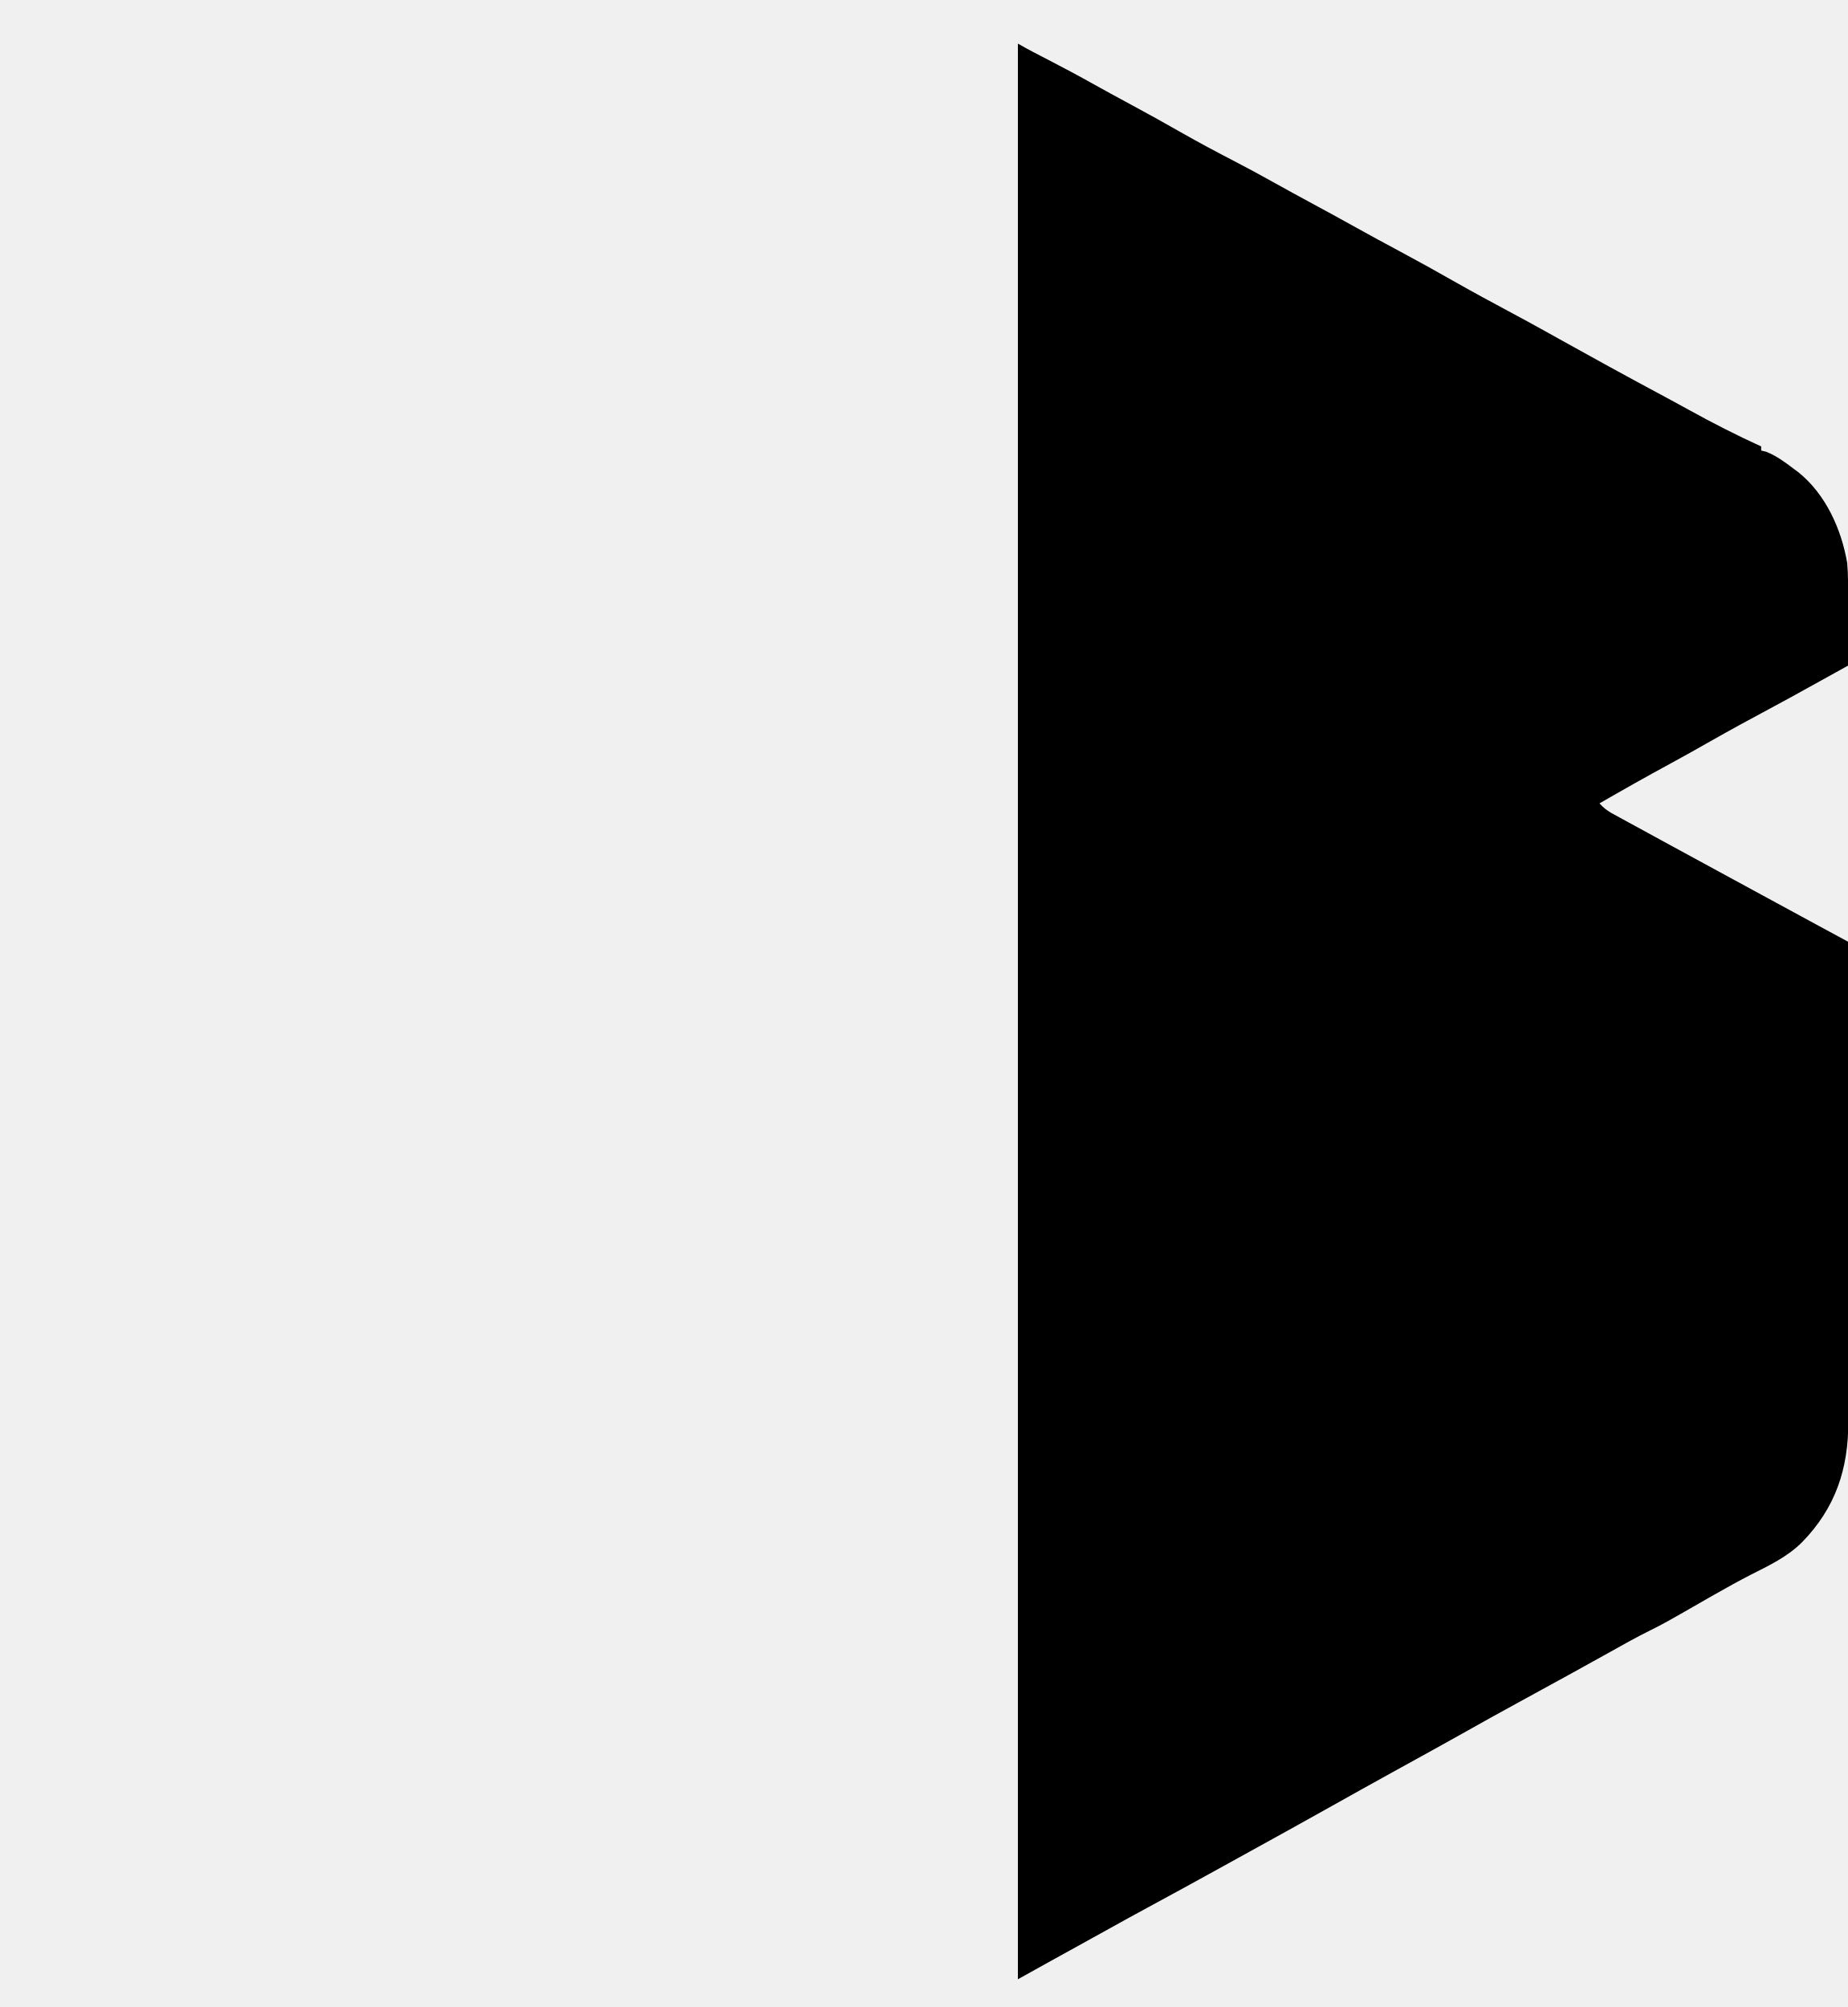
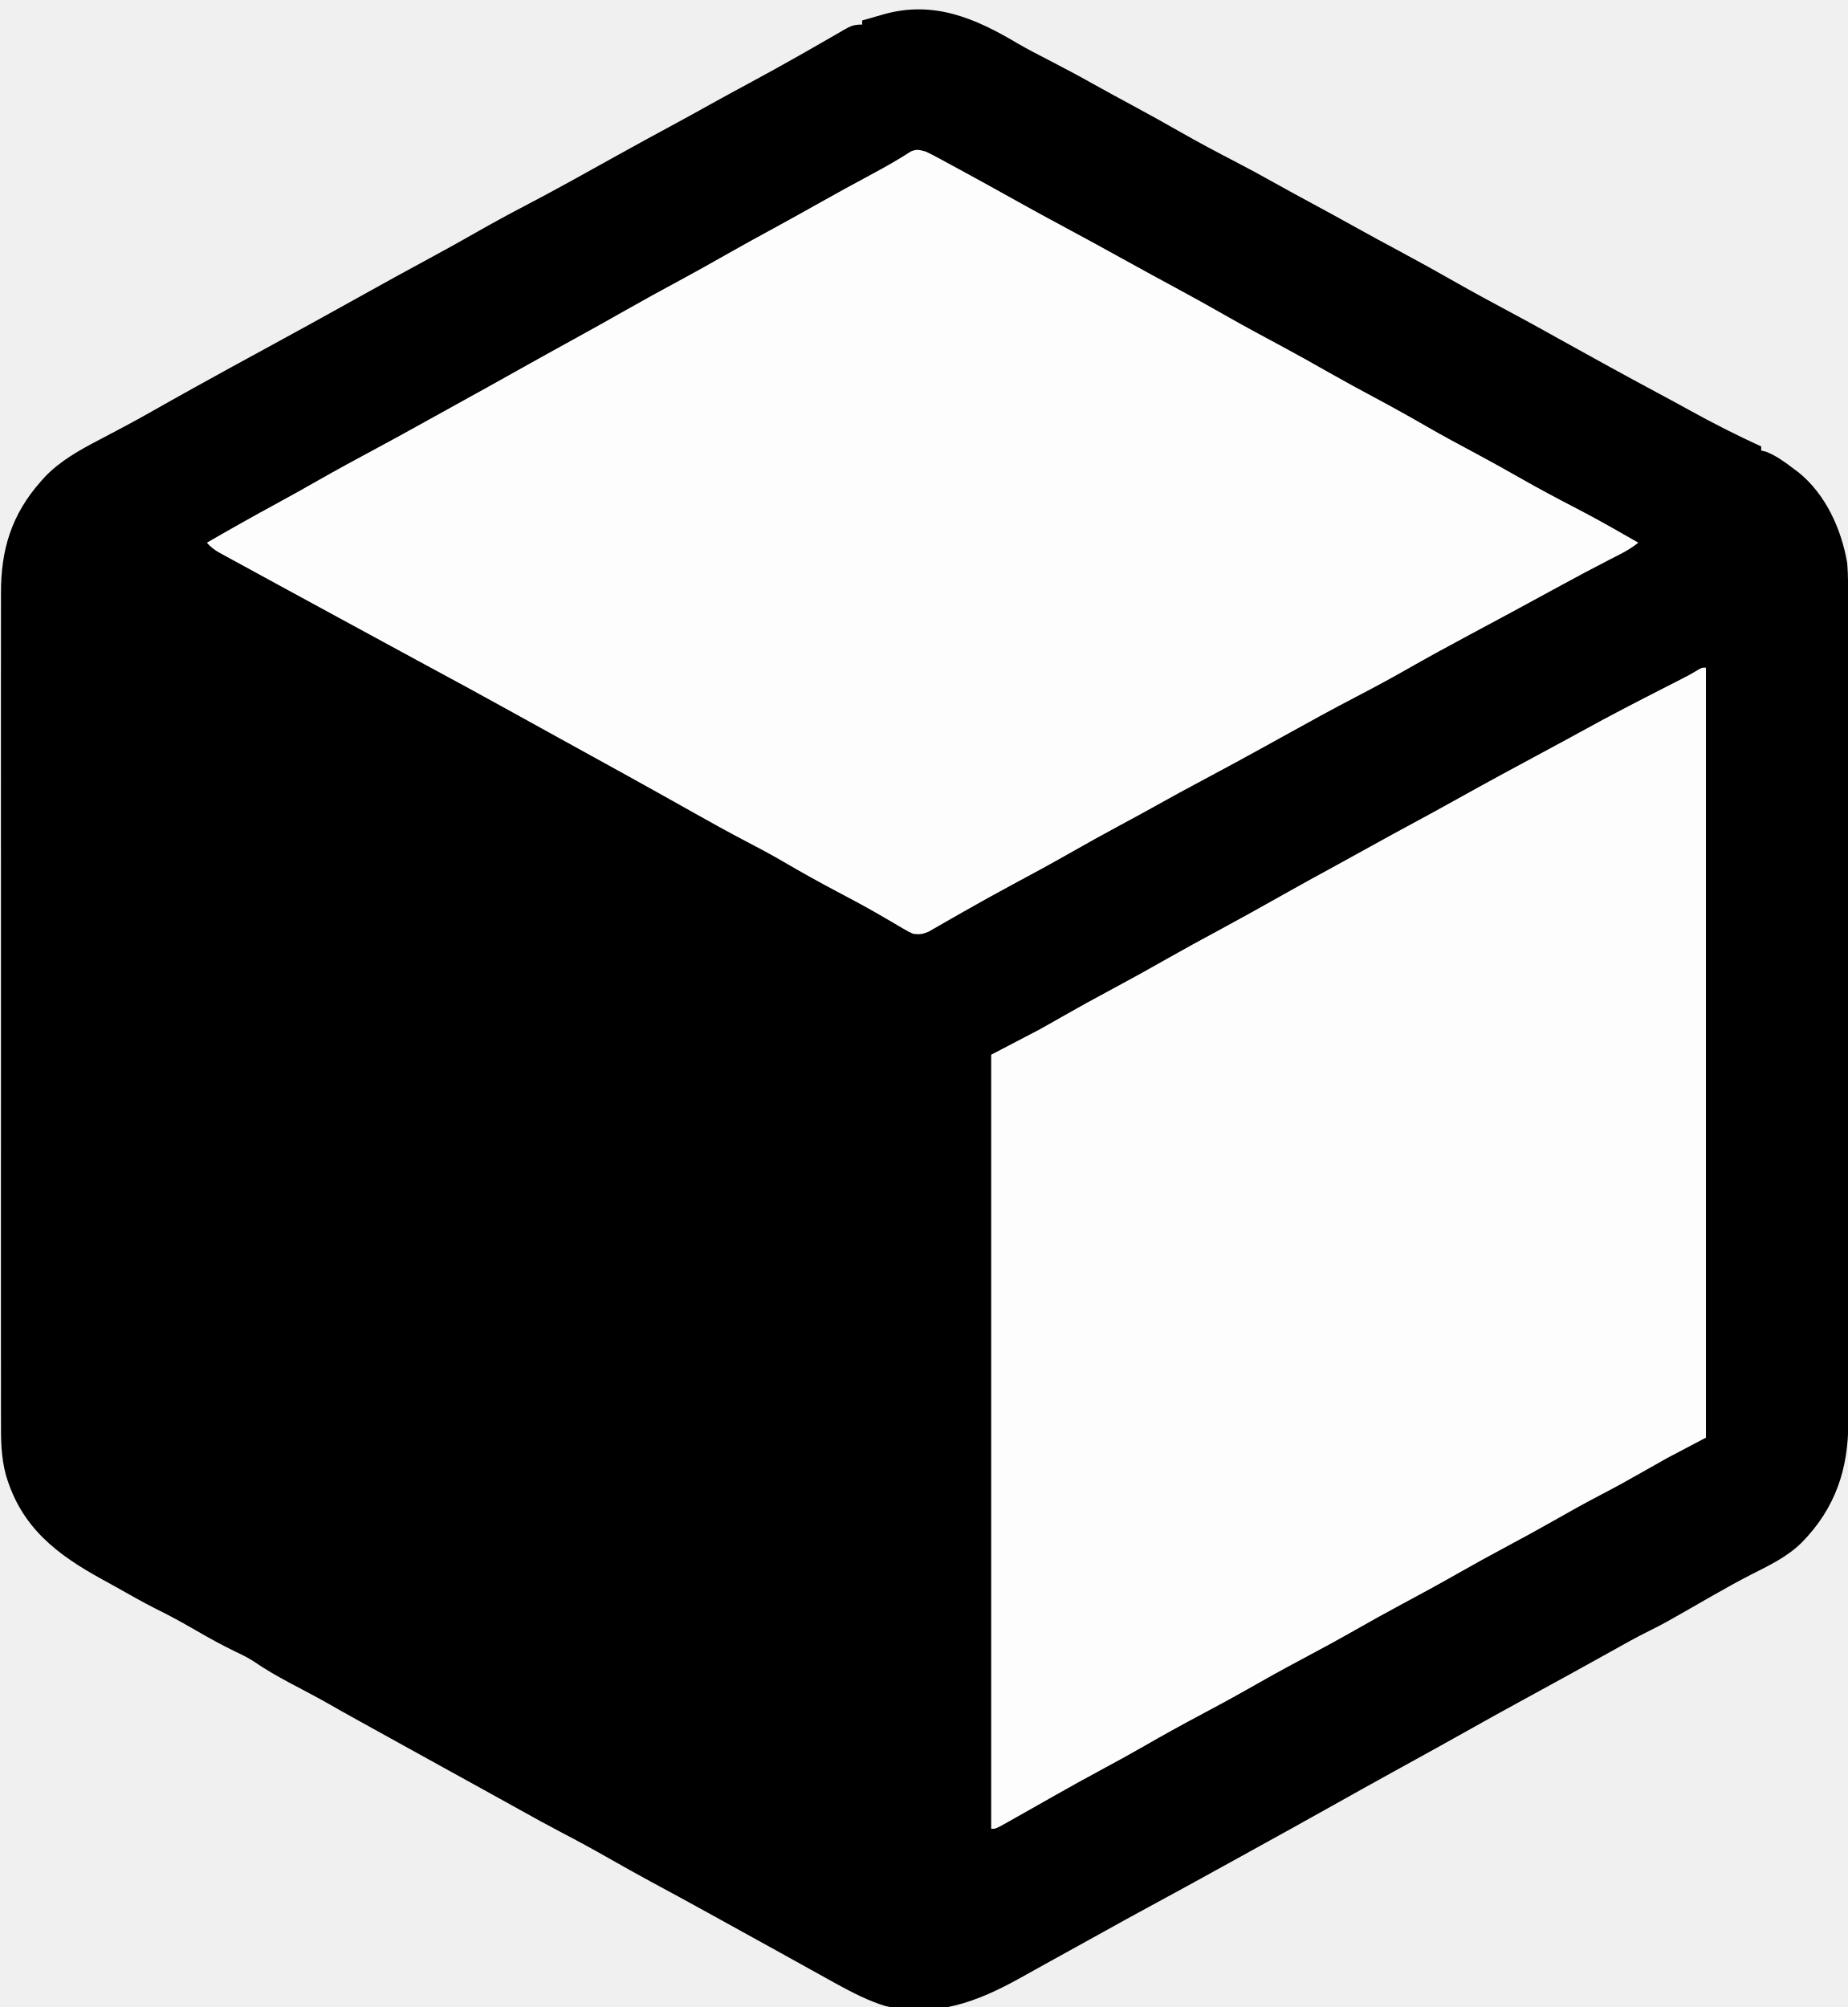
<svg xmlns="http://www.w3.org/2000/svg" viewBox="183 106 902 980" role="img" aria-label="holo">
-   <mask id="holo-cut" maskUnits="userSpaceOnUse" x="0" y="0" width="1254" height="1254">
-     <rect width="1254" height="1254" fill="#fff" />
-     <path transform="translate(635,180)" fill="#000" d="M0 0 C1.919 0.887 3.805 1.845 5.664 2.852 C6.772 3.448 7.88 4.044 9.022 4.658 C10.223 5.314 11.424 5.969 12.625 6.625 C13.879 7.304 15.134 7.982 16.388 8.66 C25.965 13.846 35.486 19.135 44.995 24.444 C52.586 28.677 60.214 32.832 67.875 36.938 C77.782 42.247 87.638 47.641 97.471 53.085 C105.748 57.666 114.047 62.201 122.375 66.688 C131.054 71.366 139.649 76.177 148.216 81.055 C156.51 85.761 164.9 90.273 173.308 94.769 C181.378 99.097 189.357 103.568 197.312 108.103 C204.525 112.201 211.809 116.152 219.125 120.062 C227.845 124.725 236.471 129.516 245.032 134.463 C253 139.047 261.094 143.383 269.2 147.714 C276.423 151.584 283.573 155.56 290.688 159.625 C299.3 164.541 308.022 169.196 316.833 173.745 C325.002 177.971 333.024 182.421 341 187 C342.312 187.75 343.625 188.5 344.938 189.25 C345.948 189.827 346.959 190.405 348 191 C345.237 193.172 342.478 194.896 339.352 196.496 C338.44 196.966 337.529 197.435 336.591 197.919 C335.612 198.42 334.633 198.921 333.625 199.438 C325.765 203.499 317.945 207.62 310.188 211.875 C302.225 216.24 294.247 220.574 286.25 224.875 C285.164 225.459 284.079 226.044 282.96 226.646 C277.437 229.618 271.91 232.584 266.379 235.543 C255.916 241.147 245.499 246.809 235.188 252.688 C227.15 257.269 219.037 261.657 210.825 265.918 C198.483 272.327 186.316 279.056 174.148 285.789 C171.724 287.13 169.3 288.472 166.875 289.812 C166.267 290.149 165.659 290.485 165.033 290.831 C155.241 296.246 145.398 301.562 135.525 306.829 C127.86 310.918 120.229 315.056 112.65 319.301 C106.571 322.701 100.444 326.009 94.312 329.312 C86.364 333.599 78.472 337.968 70.625 342.438 C61.402 347.69 52.084 352.746 42.725 357.752 C34.357 362.239 26.071 366.859 17.822 371.562 C16.092 372.549 14.36 373.532 12.625 374.512 C10.768 375.565 8.918 376.631 7.074 377.707 C6.11 378.257 5.146 378.808 4.152 379.375 C2.851 380.129 2.851 380.129 1.523 380.898 C-1.3 382.131 -2.954 382.382 -6 382 C-8.235 381.045 -8.235 381.045 -10.535 379.684 C-11.413 379.174 -12.29 378.665 -13.194 378.14 C-14.141 377.578 -15.087 377.016 -16.062 376.438 C-18.13 375.238 -20.199 374.041 -22.27 372.848 C-23.908 371.902 -23.908 371.902 -25.581 370.938 C-31.409 367.635 -37.331 364.511 -43.25 361.375 C-52.047 356.704 -60.745 351.904 -69.331 346.853 C-75.445 343.274 -81.677 339.96 -87.961 336.689 C-96.4 332.291 -104.702 327.659 -113 323 C-116.937 320.791 -120.875 318.583 -124.812 316.375 C-126.388 315.492 -126.388 315.492 -127.996 314.59 C-139.737 308.015 -151.523 301.523 -163.311 295.032 C-168.773 292.024 -174.233 289.011 -179.692 285.997 C-181.501 285 -183.309 284.002 -185.117 283.005 C-190.585 279.989 -196.052 276.972 -201.514 273.949 C-215.917 265.977 -230.359 258.086 -244.863 250.301 C-251.53 246.72 -258.174 243.097 -264.814 239.468 C-271.534 235.796 -278.265 232.144 -285 228.5 C-295.3 222.924 -305.594 217.338 -315.867 211.713 C-318.155 210.462 -320.444 209.213 -322.734 207.967 C-326.063 206.155 -329.389 204.338 -332.713 202.517 C-334.021 201.802 -335.329 201.089 -336.639 200.378 C-338.474 199.38 -340.306 198.376 -342.137 197.371 C-343.196 196.793 -344.255 196.215 -345.346 195.619 C-347.617 194.234 -349.257 192.983 -351 191 C-339.531 184.38 -328.011 177.876 -316.368 171.569 C-309.785 167.995 -303.259 164.331 -296.75 160.625 C-287.353 155.28 -277.863 150.122 -268.334 145.016 C-261.559 141.383 -254.812 137.708 -248.101 133.959 C-241.688 130.377 -235.256 126.831 -228.822 123.288 C-218.01 117.333 -207.222 111.337 -196.459 105.292 C-187.836 100.455 -179.179 95.681 -170.517 90.915 C-162.376 86.435 -154.265 81.905 -146.188 77.312 C-137.515 72.383 -128.768 67.605 -119.984 62.876 C-112.096 58.621 -104.29 54.232 -96.5 49.802 C-89.179 45.647 -81.804 41.6 -74.405 37.587 C-67.445 33.805 -60.529 29.946 -53.625 26.062 C-44.185 20.753 -34.694 15.549 -25.148 10.433 C-19.045 7.152 -13.087 3.747 -7.27 -0.023 C-4.326 -1.29 -3.074 -0.838 0 0 Z" />
-     <path transform="translate(1016,432)" fill="#000" d="M0 0 C0 124.08 0 248.16 0 376 C-6.27 379.3 -12.54 382.6 -19 386 C-22.848 388.147 -26.682 390.302 -30.5 392.5 C-37.439 396.46 -44.408 400.321 -51.5 404 C-59.429 408.116 -67.2 412.478 -74.961 416.902 C-82.25 421.044 -89.607 425.047 -97 429 C-105.226 433.4 -113.395 437.88 -121.5 442.5 C-130.693 447.741 -139.982 452.782 -149.313 457.772 C-156.389 461.566 -163.401 465.458 -170.375 469.438 C-179.433 474.605 -188.594 479.561 -197.801 484.458 C-206.705 489.197 -215.514 494.081 -224.273 499.084 C-231.821 503.376 -239.459 507.487 -247.125 511.562 C-256.263 516.422 -265.314 521.404 -274.274 526.584 C-280.748 530.316 -287.294 533.898 -293.875 537.438 C-301.925 541.769 -309.924 546.176 -317.875 550.688 C-318.817 551.222 -319.76 551.756 -320.731 552.307 C-322.582 553.358 -324.434 554.409 -326.286 555.46 C-330.623 557.921 -334.964 560.373 -339.312 562.812 C-340.442 563.453 -340.442 563.453 -341.595 564.106 C-346.771 567 -346.771 567 -349 567 C-349 442.26 -349 317.52 -349 189 C-341.41 185.04 -333.82 181.08 -326 177 C-322.207 174.9 -318.437 172.796 -314.688 170.625 C-306.524 165.955 -298.294 161.434 -290 157 C-280.778 152.067 -271.642 147.007 -262.554 141.831 C-254.642 137.336 -246.655 132.991 -238.646 128.673 C-227.76 122.801 -216.951 116.799 -206.182 110.716 C-198.252 106.238 -190.271 101.861 -182.27 97.51 C-176.538 94.391 -170.823 91.244 -165.125 88.062 C-157.085 83.576 -148.989 79.195 -140.888 74.819 C-134.863 71.561 -128.856 68.275 -122.875 64.938 C-107.217 56.205 -91.445 47.683 -75.65 39.201 C-70.675 36.527 -65.705 33.846 -60.762 31.113 C-47.145 23.591 -33.337 16.471 -19.477 9.409 C-18.691 9.008 -17.905 8.607 -17.095 8.194 C-15.613 7.438 -14.13 6.683 -12.646 5.93 C-9.741 4.449 -6.921 2.952 -4.137 1.248 C-2 0 -2 0 0 0 Z" />
-   </mask>
-   <path transform="translate(680.0386,127.2803)" mask="url(#holo-cut)" fill="currentColor" d="M0 0 C4.836 2.808 9.8 5.356 14.774 7.907 C22.272 11.776 29.698 15.738 37.056 19.868 C43.218 23.322 49.429 26.682 55.649 30.032 C63.664 34.352 71.616 38.769 79.524 43.282 C88.145 48.198 96.873 52.86 105.69 57.414 C112.208 60.785 118.646 64.271 125.045 67.861 C131.317 71.376 137.634 74.804 143.961 78.22 C150.944 81.99 157.911 85.784 164.836 89.657 C172.063 93.699 179.35 97.623 186.649 101.532 C195.927 106.505 205.12 111.606 214.266 116.818 C222.649 121.58 231.13 126.151 239.628 130.705 C245.701 133.96 251.757 137.237 257.774 140.595 C258.463 140.979 259.153 141.364 259.863 141.76 C261.36 142.596 262.857 143.432 264.354 144.268 C280.382 153.195 296.457 162.034 312.628 170.7 C317.702 173.42 322.767 176.155 327.805 178.942 C339.336 185.317 350.978 191.24 362.961 196.72 C362.961 197.38 362.961 198.04 362.961 198.72 C363.745 198.905 364.529 199.091 365.336 199.282 C370.475 201.32 374.573 204.396 378.961 207.72 C380.004 208.491 380.004 208.491 381.067 209.278 C394.426 219.971 402.195 237.211 404.961 253.72 C405.484 259.693 405.372 265.699 405.349 271.69 C405.353 273.484 405.359 275.278 405.365 277.072 C405.38 281.971 405.376 286.871 405.368 291.77 C405.364 297.066 405.376 302.362 405.386 307.658 C405.403 318.022 405.404 328.385 405.399 338.749 C405.395 347.176 405.396 355.602 405.402 364.029 C405.403 365.23 405.403 366.431 405.404 367.668 C405.406 370.108 405.407 372.548 405.409 374.988 C405.422 397.852 405.417 420.717 405.406 443.581 C405.396 464.479 405.409 485.376 405.432 506.274 C405.457 527.754 405.466 549.234 405.46 570.714 C405.456 582.764 405.459 594.815 405.476 606.865 C405.491 617.124 405.491 627.383 405.474 637.641 C405.465 642.871 405.463 648.1 405.479 653.329 C405.493 658.125 405.488 662.921 405.468 667.717 C405.465 669.443 405.467 671.169 405.478 672.895 C405.608 695.846 399.216 715.071 382.961 731.72 C375.752 738.968 366.762 743.133 357.758 747.72 C351.756 750.792 345.884 754.074 340.024 757.407 C339.053 757.959 338.083 758.51 337.083 759.078 C332.988 761.41 328.9 763.752 324.821 766.11 C319.681 769.079 314.541 771.977 309.211 774.595 C301.929 778.174 294.891 782.168 287.812 786.13 C282.122 789.304 276.416 792.448 270.711 795.595 C270.085 795.94 269.459 796.286 268.814 796.642 C260.794 801.068 252.76 805.47 244.711 809.845 C236.029 814.566 227.401 819.379 218.784 824.219 C210.551 828.84 202.293 833.414 194.024 837.97 C192.775 838.658 191.526 839.346 190.277 840.035 C187.9 841.344 185.524 842.653 183.147 843.963 C173.173 849.463 163.225 855.009 153.292 860.582 C140.068 867.999 126.805 875.342 113.524 882.655 C109.187 885.043 104.853 887.437 100.52 889.833 C88.133 896.681 75.727 903.489 63.273 910.215 C56.139 914.072 49.041 917.99 41.958 921.938 C32.473 927.224 22.963 932.466 13.447 937.695 C9.383 939.93 5.334 942.191 1.29 944.462 C-19.661 956.149 -40.516 964.087 -64.789 958.22 C-73.028 955.678 -80.501 951.845 -88.039 947.72 C-89.024 947.183 -89.024 947.183 -90.03 946.635 C-93.626 944.667 -97.207 942.673 -100.781 940.665 C-107.118 937.107 -113.486 933.602 -119.851 930.095 C-122.362 928.711 -124.872 927.327 -127.382 925.942 C-128.014 925.594 -128.646 925.246 -129.296 924.887 C-133.702 922.458 -138.105 920.025 -142.507 917.591 C-144.955 916.238 -147.403 914.885 -149.851 913.532 C-150.454 913.199 -151.057 912.866 -151.679 912.522 C-160.875 907.443 -170.105 902.432 -179.353 897.448 C-186.235 893.728 -193.053 889.903 -199.851 886.032 C-207.565 881.64 -215.338 877.404 -223.21 873.303 C-229.834 869.848 -236.365 866.24 -242.886 862.595 C-249.194 859.069 -255.523 855.583 -261.851 852.095 C-263.1 851.406 -264.349 850.717 -265.598 850.028 C-270.646 847.244 -275.695 844.46 -280.744 841.677 C-294.143 834.292 -307.538 826.898 -320.914 819.47 C-322.031 818.85 -323.148 818.229 -324.299 817.591 C-328.376 815.324 -332.451 813.059 -336.492 810.728 C-339.656 808.909 -342.873 807.194 -346.093 805.478 C-347.203 804.886 -348.313 804.294 -349.457 803.685 C-351.752 802.463 -354.049 801.244 -356.347 800.028 C-362.123 796.943 -367.652 793.736 -373.049 790.029 C-376.014 788.078 -379.079 786.616 -382.289 785.095 C-388.955 781.868 -395.38 778.305 -401.789 774.595 C-408.102 770.942 -414.415 767.443 -420.98 764.259 C-427.317 761.07 -433.466 757.523 -439.652 754.052 C-442.055 752.711 -444.465 751.385 -446.878 750.063 C-469.263 737.792 -486.615 724.618 -494.144 699.01 C-496.558 690.149 -496.598 681.523 -496.547 672.395 C-496.551 670.587 -496.557 668.779 -496.565 666.971 C-496.582 662.042 -496.574 657.113 -496.561 652.183 C-496.552 646.852 -496.566 641.521 -496.577 636.189 C-496.595 625.76 -496.591 615.332 -496.58 604.903 C-496.571 596.423 -496.569 587.944 -496.574 579.464 C-496.574 578.255 -496.575 577.046 -496.576 575.8 C-496.577 573.344 -496.578 570.888 -496.58 568.431 C-496.591 545.422 -496.578 522.412 -496.556 499.402 C-496.539 479.68 -496.542 459.959 -496.56 440.237 C-496.581 417.308 -496.59 394.38 -496.578 371.452 C-496.576 369.004 -496.575 366.557 -496.574 364.109 C-496.573 362.905 -496.573 361.701 -496.572 360.461 C-496.569 351.997 -496.574 343.533 -496.584 335.069 C-496.595 324.746 -496.592 314.423 -496.571 304.101 C-496.56 298.839 -496.556 293.577 -496.569 288.316 C-496.581 283.49 -496.574 278.665 -496.553 273.839 C-496.549 272.102 -496.551 270.366 -496.561 268.629 C-496.672 247.293 -491.486 229.98 -477.039 213.72 C-476.474 213.084 -475.909 212.449 -475.328 211.794 C-467.677 203.694 -458.017 198.41 -448.235 193.297 C-445.109 191.663 -441.995 190.006 -438.878 188.353 C-438.271 188.031 -437.664 187.71 -437.039 187.379 C-432.649 185.054 -428.294 182.676 -423.976 180.22 C-416.976 176.244 -409.95 172.317 -402.914 168.407 C-402.331 168.083 -401.748 167.76 -401.147 167.426 C-389.811 161.13 -378.432 154.912 -367.039 148.72 C-352.658 140.897 -338.317 133.009 -324.02 125.036 C-310.998 117.777 -297.954 110.569 -284.828 103.5 C-277.911 99.764 -271.058 95.923 -264.226 92.032 C-256.604 87.694 -248.929 83.499 -241.153 79.446 C-225.687 71.38 -210.466 62.856 -195.228 54.369 C-186.674 49.61 -178.079 44.931 -169.465 40.282 C-162.913 36.744 -156.393 33.153 -149.893 29.521 C-143.743 26.092 -137.549 22.748 -131.351 19.407 C-123.2 15.009 -115.097 10.535 -107.039 5.97 C-106.09 5.433 -105.141 4.896 -104.164 4.343 C-99.825 1.883 -95.496 -0.591 -91.183 -3.097 C-90.076 -3.734 -90.076 -3.734 -88.947 -4.385 C-87.596 -5.163 -86.249 -5.949 -84.908 -6.742 C-81.57 -8.659 -80.005 -9.28 -76.039 -9.28 C-76.039 -9.94 -76.039 -10.6 -76.039 -11.28 C-73.789 -11.927 -71.539 -12.573 -69.289 -13.218 C-68.036 -13.577 -66.783 -13.937 -65.492 -14.308 C-41.091 -21.181 -20.734 -12.353 0 0 Z" />
+   <path fill="#000000" transform="translate(680.0386,127.2803)" d="M0 0 C4.836 2.808 9.8 5.356 14.774 7.907 C22.272 11.776 29.698 15.738 37.056 19.868 C43.218 23.322 49.429 26.682 55.649 30.032 C63.664 34.352 71.616 38.769 79.524 43.282 C88.145 48.198 96.873 52.86 105.69 57.414 C112.208 60.785 118.646 64.271 125.045 67.861 C131.317 71.376 137.634 74.804 143.961 78.22 C150.944 81.99 157.911 85.784 164.836 89.657 C172.063 93.699 179.35 97.623 186.649 101.532 C195.927 106.505 205.12 111.606 214.266 116.818 C222.649 121.58 231.13 126.151 239.628 130.705 C245.701 133.96 251.757 137.237 257.774 140.595 C258.463 140.979 259.153 141.364 259.863 141.76 C261.36 142.596 262.857 143.432 264.354 144.268 C280.382 153.195 296.457 162.034 312.628 170.7 C317.702 173.42 322.767 176.155 327.805 178.942 C339.336 185.317 350.978 191.24 362.961 196.72 C362.961 197.38 362.961 198.04 362.961 198.72 C363.745 198.905 364.529 199.091 365.336 199.282 C370.475 201.32 374.573 204.396 378.961 207.72 C380.004 208.491 380.004 208.491 381.067 209.278 C394.426 219.971 402.195 237.211 404.961 253.72 C405.484 259.693 405.372 265.699 405.349 271.69 C405.353 273.484 405.359 275.278 405.365 277.072 C405.38 281.971 405.376 286.871 405.368 291.77 C405.364 297.066 405.376 302.362 405.386 307.658 C405.403 318.022 405.404 328.385 405.399 338.749 C405.395 347.176 405.396 355.602 405.402 364.029 C405.403 365.23 405.403 366.431 405.404 367.668 C405.406 370.108 405.407 372.548 405.409 374.988 C405.422 397.852 405.417 420.717 405.406 443.581 C405.396 464.479 405.409 485.376 405.432 506.274 C405.457 527.754 405.466 549.234 405.46 570.714 C405.456 582.764 405.459 594.815 405.476 606.865 C405.491 617.124 405.491 627.383 405.474 637.641 C405.465 642.871 405.463 648.1 405.479 653.329 C405.493 658.125 405.488 662.921 405.468 667.717 C405.465 669.443 405.467 671.169 405.478 672.895 C405.608 695.846 399.216 715.071 382.961 731.72 C375.752 738.968 366.762 743.133 357.758 747.72 C351.756 750.792 345.884 754.074 340.024 757.407 C339.053 757.959 338.083 758.51 337.083 759.078 C332.988 761.41 328.9 763.752 324.821 766.11 C319.681 769.079 314.541 771.977 309.211 774.595 C301.929 778.174 294.891 782.168 287.812 786.13 C282.122 789.304 276.416 792.448 270.711 795.595 C270.085 795.94 269.459 796.286 268.814 796.642 C260.794 801.068 252.76 805.47 244.711 809.845 C236.029 814.566 227.401 819.379 218.784 824.219 C210.551 828.84 202.293 833.414 194.024 837.97 C192.775 838.658 191.526 839.346 190.277 840.035 C187.9 841.344 185.524 842.653 183.147 843.963 C173.173 849.463 163.225 855.009 153.292 860.582 C140.068 867.999 126.805 875.342 113.524 882.655 C109.187 885.043 104.853 887.437 100.52 889.833 C88.133 896.681 75.727 903.489 63.273 910.215 C56.139 914.072 49.041 917.99 41.958 921.938 C32.473 927.224 22.963 932.466 13.447 937.695 C9.383 939.93 5.334 942.191 1.29 944.462 C-19.661 956.149 -40.516 964.087 -64.789 958.22 C-73.028 955.678 -80.501 951.845 -88.039 947.72 C-89.024 947.183 -89.024 947.183 -90.03 946.635 C-93.626 944.667 -97.207 942.673 -100.781 940.665 C-107.118 937.107 -113.486 933.602 -119.851 930.095 C-122.362 928.711 -124.872 927.327 -127.382 925.942 C-128.014 925.594 -128.646 925.246 -129.296 924.887 C-133.702 922.458 -138.105 920.025 -142.507 917.591 C-144.955 916.238 -147.403 914.885 -149.851 913.532 C-150.454 913.199 -151.057 912.866 -151.679 912.522 C-160.875 907.443 -170.105 902.432 -179.353 897.448 C-186.235 893.728 -193.053 889.903 -199.851 886.032 C-207.565 881.64 -215.338 877.404 -223.21 873.303 C-229.834 869.848 -236.365 866.24 -242.886 862.595 C-249.194 859.069 -255.523 855.583 -261.851 852.095 C-263.1 851.406 -264.349 850.717 -265.598 850.028 C-270.646 847.244 -275.695 844.46 -280.744 841.677 C-294.143 834.292 -307.538 826.898 -320.914 819.47 C-322.031 818.85 -323.148 818.229 -324.299 817.591 C-328.376 815.324 -332.451 813.059 -336.492 810.728 C-339.656 808.909 -342.873 807.194 -346.093 805.478 C-347.203 804.886 -348.313 804.294 -349.457 803.685 C-351.752 802.463 -354.049 801.244 -356.347 800.028 C-362.123 796.943 -367.652 793.736 -373.049 790.029 C-376.014 788.078 -379.079 786.616 -382.289 785.095 C-388.955 781.868 -395.38 778.305 -401.789 774.595 C-408.102 770.942 -414.415 767.443 -420.98 764.259 C-427.317 761.07 -433.466 757.523 -439.652 754.052 C-442.055 752.711 -444.465 751.385 -446.878 750.063 C-469.263 737.792 -486.615 724.618 -494.144 699.01 C-496.558 690.149 -496.598 681.523 -496.547 672.395 C-496.551 670.587 -496.557 668.779 -496.565 666.971 C-496.582 662.042 -496.574 657.113 -496.561 652.183 C-496.552 646.852 -496.566 641.521 -496.577 636.189 C-496.595 625.76 -496.591 615.332 -496.58 604.903 C-496.571 596.423 -496.569 587.944 -496.574 579.464 C-496.574 578.255 -496.575 577.046 -496.576 575.8 C-496.577 573.344 -496.578 570.888 -496.58 568.431 C-496.591 545.422 -496.578 522.412 -496.556 499.402 C-496.539 479.68 -496.542 459.959 -496.56 440.237 C-496.581 417.308 -496.59 394.38 -496.578 371.452 C-496.576 369.004 -496.575 366.557 -496.574 364.109 C-496.573 362.905 -496.573 361.701 -496.572 360.461 C-496.569 351.997 -496.574 343.533 -496.584 335.069 C-496.595 324.746 -496.592 314.423 -496.571 304.101 C-496.56 298.839 -496.556 293.577 -496.569 288.316 C-496.581 283.49 -496.574 278.665 -496.553 273.839 C-496.549 272.102 -496.551 270.366 -496.561 268.629 C-496.672 247.293 -491.486 229.98 -477.039 213.72 C-476.474 213.084 -475.909 212.449 -475.328 211.794 C-467.677 203.694 -458.017 198.41 -448.235 193.297 C-445.109 191.663 -441.995 190.006 -438.878 188.353 C-438.271 188.031 -437.664 187.71 -437.039 187.379 C-432.649 185.054 -428.294 182.676 -423.976 180.22 C-416.976 176.244 -409.95 172.317 -402.914 168.407 C-402.331 168.083 -401.748 167.76 -401.147 167.426 C-389.811 161.13 -378.432 154.912 -367.039 148.72 C-352.658 140.897 -338.317 133.009 -324.02 125.036 C-310.998 117.777 -297.954 110.569 -284.828 103.5 C-277.911 99.764 -271.058 95.923 -264.226 92.032 C-256.604 87.694 -248.929 83.499 -241.153 79.446 C-225.687 71.38 -210.466 62.856 -195.228 54.369 C-186.674 49.61 -178.079 44.931 -169.465 40.282 C-162.913 36.744 -156.393 33.153 -149.893 29.521 C-143.743 26.092 -137.549 22.748 -131.351 19.407 C-123.2 15.009 -115.097 10.535 -107.039 5.97 C-106.09 5.433 -105.141 4.896 -104.164 4.343 C-99.825 1.883 -95.496 -0.591 -91.183 -3.097 C-90.076 -3.734 -90.076 -3.734 -88.947 -4.385 C-87.596 -5.163 -86.249 -5.949 -84.908 -6.742 C-81.57 -8.659 -80.005 -9.28 -76.039 -9.28 C-76.039 -9.94 -76.039 -10.6 -76.039 -11.28 C-73.789 -11.927 -71.539 -12.573 -69.289 -13.218 C-68.036 -13.577 -66.783 -13.937 -65.492 -14.308 C-41.091 -21.181 -20.734 -12.353 0 0 Z" />
+   <path fill="#FDFDFD" transform="translate(635,180)" d="M0 0 C1.919 0.887 3.805 1.845 5.664 2.852 C6.772 3.448 7.88 4.044 9.022 4.658 C10.223 5.314 11.424 5.969 12.625 6.625 C13.879 7.304 15.134 7.982 16.388 8.66 C25.965 13.846 35.486 19.135 44.995 24.444 C52.586 28.677 60.214 32.832 67.875 36.938 C77.782 42.247 87.638 47.641 97.471 53.085 C105.748 57.666 114.047 62.201 122.375 66.688 C131.054 71.366 139.649 76.177 148.216 81.055 C156.51 85.761 164.9 90.273 173.308 94.769 C181.378 99.097 189.357 103.568 197.312 108.103 C204.525 112.201 211.809 116.152 219.125 120.062 C227.845 124.725 236.471 129.516 245.032 134.463 C253 139.047 261.094 143.383 269.2 147.714 C276.423 151.584 283.573 155.56 290.688 159.625 C299.3 164.541 308.022 169.196 316.833 173.745 C325.002 177.971 333.024 182.421 341 187 C342.312 187.75 343.625 188.5 344.938 189.25 C345.948 189.827 346.959 190.405 348 191 C345.237 193.172 342.478 194.896 339.352 196.496 C338.44 196.966 337.529 197.435 336.591 197.919 C335.612 198.42 334.633 198.921 333.625 199.438 C325.765 203.499 317.945 207.62 310.188 211.875 C302.225 216.24 294.247 220.574 286.25 224.875 C285.164 225.459 284.079 226.044 282.96 226.646 C277.437 229.618 271.91 232.584 266.379 235.543 C255.916 241.147 245.499 246.809 235.188 252.688 C227.15 257.269 219.037 261.657 210.825 265.918 C198.483 272.327 186.316 279.056 174.148 285.789 C171.724 287.13 169.3 288.472 166.875 289.812 C166.267 290.149 165.659 290.485 165.033 290.831 C155.241 296.246 145.398 301.562 135.525 306.829 C127.86 310.918 120.229 315.056 112.65 319.301 C106.571 322.701 100.444 326.009 94.312 329.312 C86.364 333.599 78.472 337.968 70.625 342.438 C61.402 347.69 52.084 352.746 42.725 357.752 C34.357 362.239 26.071 366.859 17.822 371.562 C16.092 372.549 14.36 373.532 12.625 374.512 C10.768 375.565 8.918 376.631 7.074 377.707 C6.11 378.257 5.146 378.808 4.152 379.375 C2.851 380.129 2.851 380.129 1.523 380.898 C-1.3 382.131 -2.954 382.382 -6 382 C-8.235 381.045 -8.235 381.045 -10.535 379.684 C-11.413 379.174 -12.29 378.665 -13.194 378.14 C-14.141 377.578 -15.087 377.016 -16.062 376.438 C-18.13 375.238 -20.199 374.041 -22.27 372.848 C-23.908 371.902 -23.908 371.902 -25.581 370.938 C-31.409 367.635 -37.331 364.511 -43.25 361.375 C-52.047 356.704 -60.745 351.904 -69.331 346.853 C-75.445 343.274 -81.677 339.96 -87.961 336.689 C-96.4 332.291 -104.702 327.659 -113 323 C-116.937 320.791 -120.875 318.583 -124.812 316.375 C-126.388 315.492 -126.388 315.492 -127.996 314.59 C-139.737 308.015 -151.523 301.523 -163.311 295.032 C-168.773 292.024 -174.233 289.011 -179.692 285.997 C-181.501 285 -183.309 284.002 -185.117 283.005 C-190.585 279.989 -196.052 276.972 -201.514 273.949 C-215.917 265.977 -230.359 258.086 -244.863 250.301 C-251.53 246.72 -258.174 243.097 -264.814 239.468 C-271.534 235.796 -278.265 232.144 -285 228.5 C-295.3 222.924 -305.594 217.338 -315.867 211.713 C-318.155 210.462 -320.444 209.213 -322.734 207.967 C-326.063 206.155 -329.389 204.338 -332.713 202.517 C-334.021 201.802 -335.329 201.089 -336.639 200.378 C-338.474 199.38 -340.306 198.376 -342.137 197.371 C-343.196 196.793 -344.255 196.215 -345.346 195.619 C-347.617 194.234 -349.257 192.983 -351 191 C-339.531 184.38 -328.011 177.876 -316.368 171.569 C-309.785 167.995 -303.259 164.331 -296.75 160.625 C-287.353 155.28 -277.863 150.122 -268.334 145.016 C-261.559 141.383 -254.812 137.708 -248.101 133.959 C-241.688 130.377 -235.256 126.831 -228.822 123.288 C-218.01 117.333 -207.222 111.337 -196.459 105.292 C-187.836 100.455 -179.179 95.681 -170.517 90.915 C-162.376 86.435 -154.265 81.905 -146.188 77.312 C-137.515 72.383 -128.768 67.605 -119.984 62.876 C-112.096 58.621 -104.29 54.232 -96.5 49.802 C-89.179 45.647 -81.804 41.6 -74.405 37.587 C-67.445 33.805 -60.529 29.946 -53.625 26.062 C-44.185 20.753 -34.694 15.549 -25.148 10.433 C-19.045 7.152 -13.087 3.747 -7.27 -0.023 C-4.326 -1.29 -3.074 -0.838 0 0 Z" />
+   <path fill="#FDFDFD" transform="translate(1016,432)" d="M0 0 C0 124.08 0 248.16 0 376 C-6.27 379.3 -12.54 382.6 -19 386 C-22.848 388.147 -26.682 390.302 -30.5 392.5 C-37.439 396.46 -44.408 400.321 -51.5 404 C-59.429 408.116 -67.2 412.478 -74.961 416.902 C-82.25 421.044 -89.607 425.047 -97 429 C-105.226 433.4 -113.395 437.88 -121.5 442.5 C-130.693 447.741 -139.982 452.782 -149.313 457.772 C-156.389 461.566 -163.401 465.458 -170.375 469.438 C-179.433 474.605 -188.594 479.561 -197.801 484.458 C-206.705 489.197 -215.514 494.081 -224.273 499.084 C-231.821 503.376 -239.459 507.487 -247.125 511.562 C-256.263 516.422 -265.314 521.404 -274.274 526.584 C-280.748 530.316 -287.294 533.898 -293.875 537.438 C-301.925 541.769 -309.924 546.176 -317.875 550.688 C-318.817 551.222 -319.76 551.756 -320.731 552.307 C-322.582 553.358 -324.434 554.409 -326.286 555.46 C-330.623 557.921 -334.964 560.373 -339.312 562.812 C-340.442 563.453 -340.442 563.453 -341.595 564.106 C-346.771 567 -346.771 567 -349 567 C-349 442.26 -349 317.52 -349 189 C-341.41 185.04 -333.82 181.08 -326 177 C-322.207 174.9 -318.437 172.796 -314.688 170.625 C-306.524 165.955 -298.294 161.434 -290 157 C-280.778 152.067 -271.642 147.007 -262.554 141.831 C-254.642 137.336 -246.655 132.991 -238.646 128.673 C-227.76 122.801 -216.951 116.799 -206.182 110.716 C-198.252 106.238 -190.271 101.861 -182.27 97.51 C-176.538 94.391 -170.823 91.244 -165.125 88.062 C-157.085 83.576 -148.989 79.195 -140.888 74.819 C-134.863 71.561 -128.856 68.275 -122.875 64.938 C-107.217 56.205 -91.445 47.683 -75.65 39.201 C-70.675 36.527 -65.705 33.846 -60.762 31.113 C-47.145 23.591 -33.337 16.471 -19.477 9.409 C-18.691 9.008 -17.905 8.607 -17.095 8.194 C-15.613 7.438 -14.13 6.683 -12.646 5.93 C-9.741 4.449 -6.921 2.952 -4.137 1.248 C-2 0 -2 0 0 0 Z" />
</svg>
